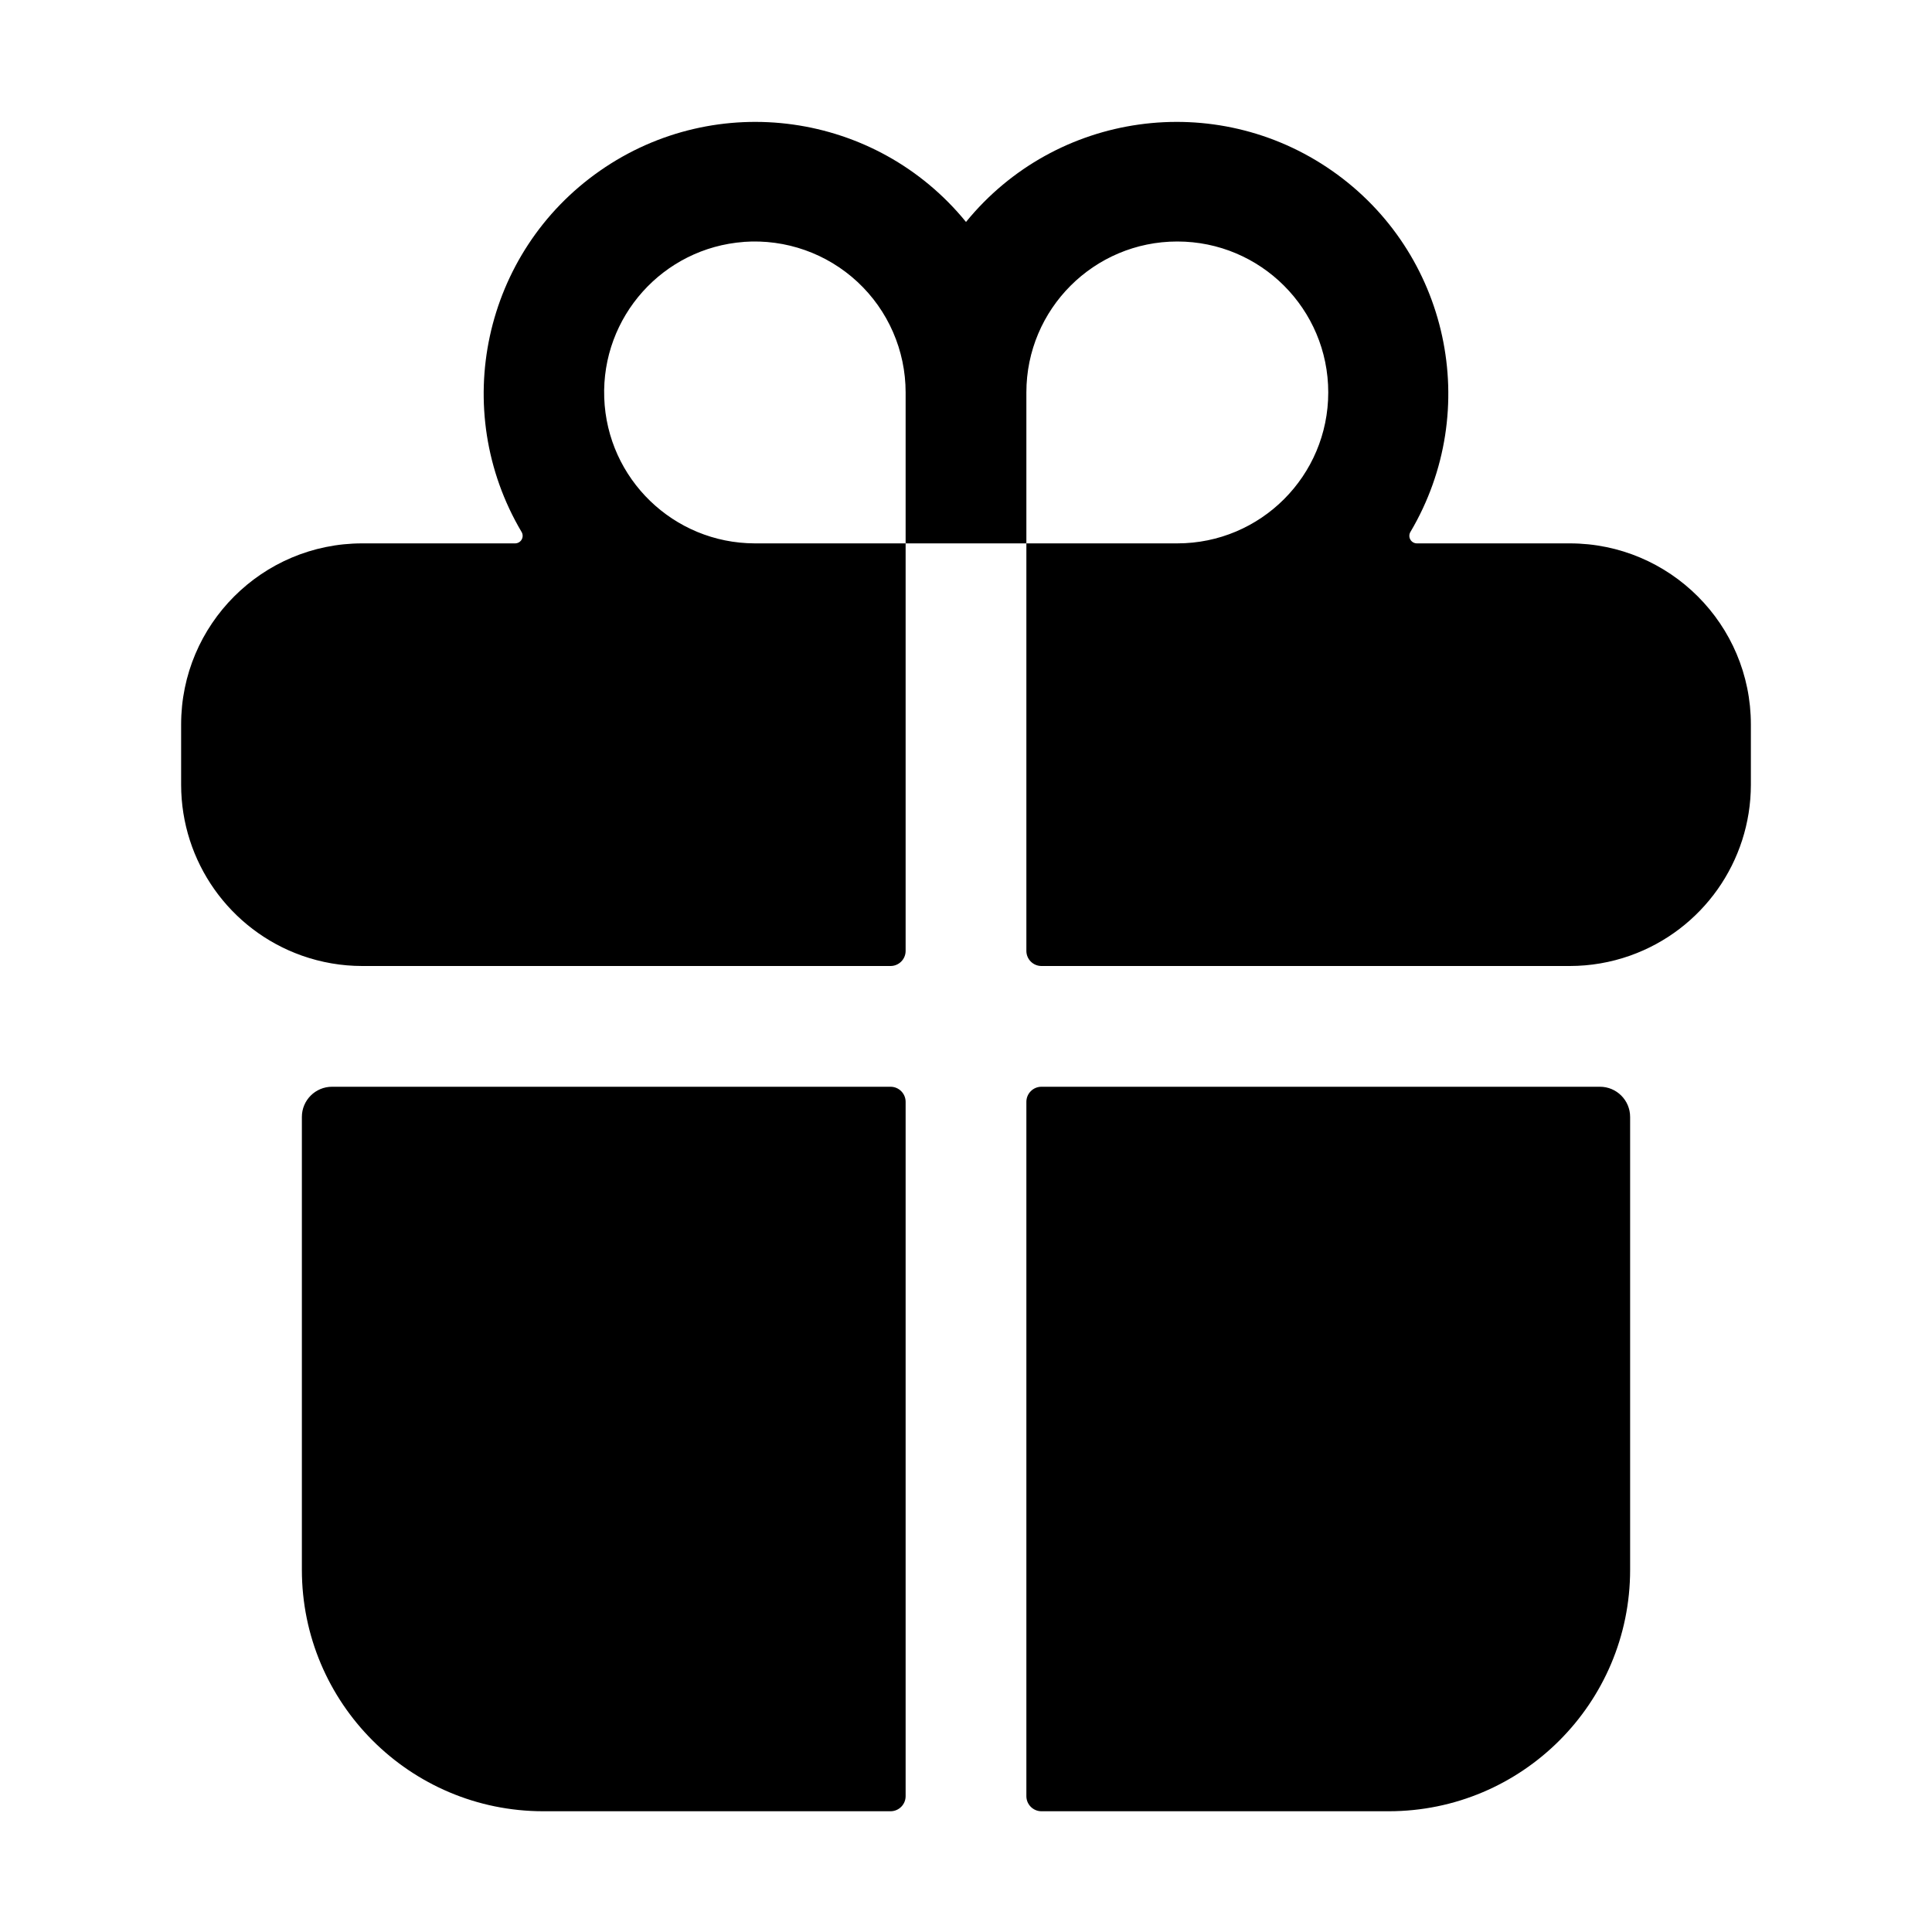
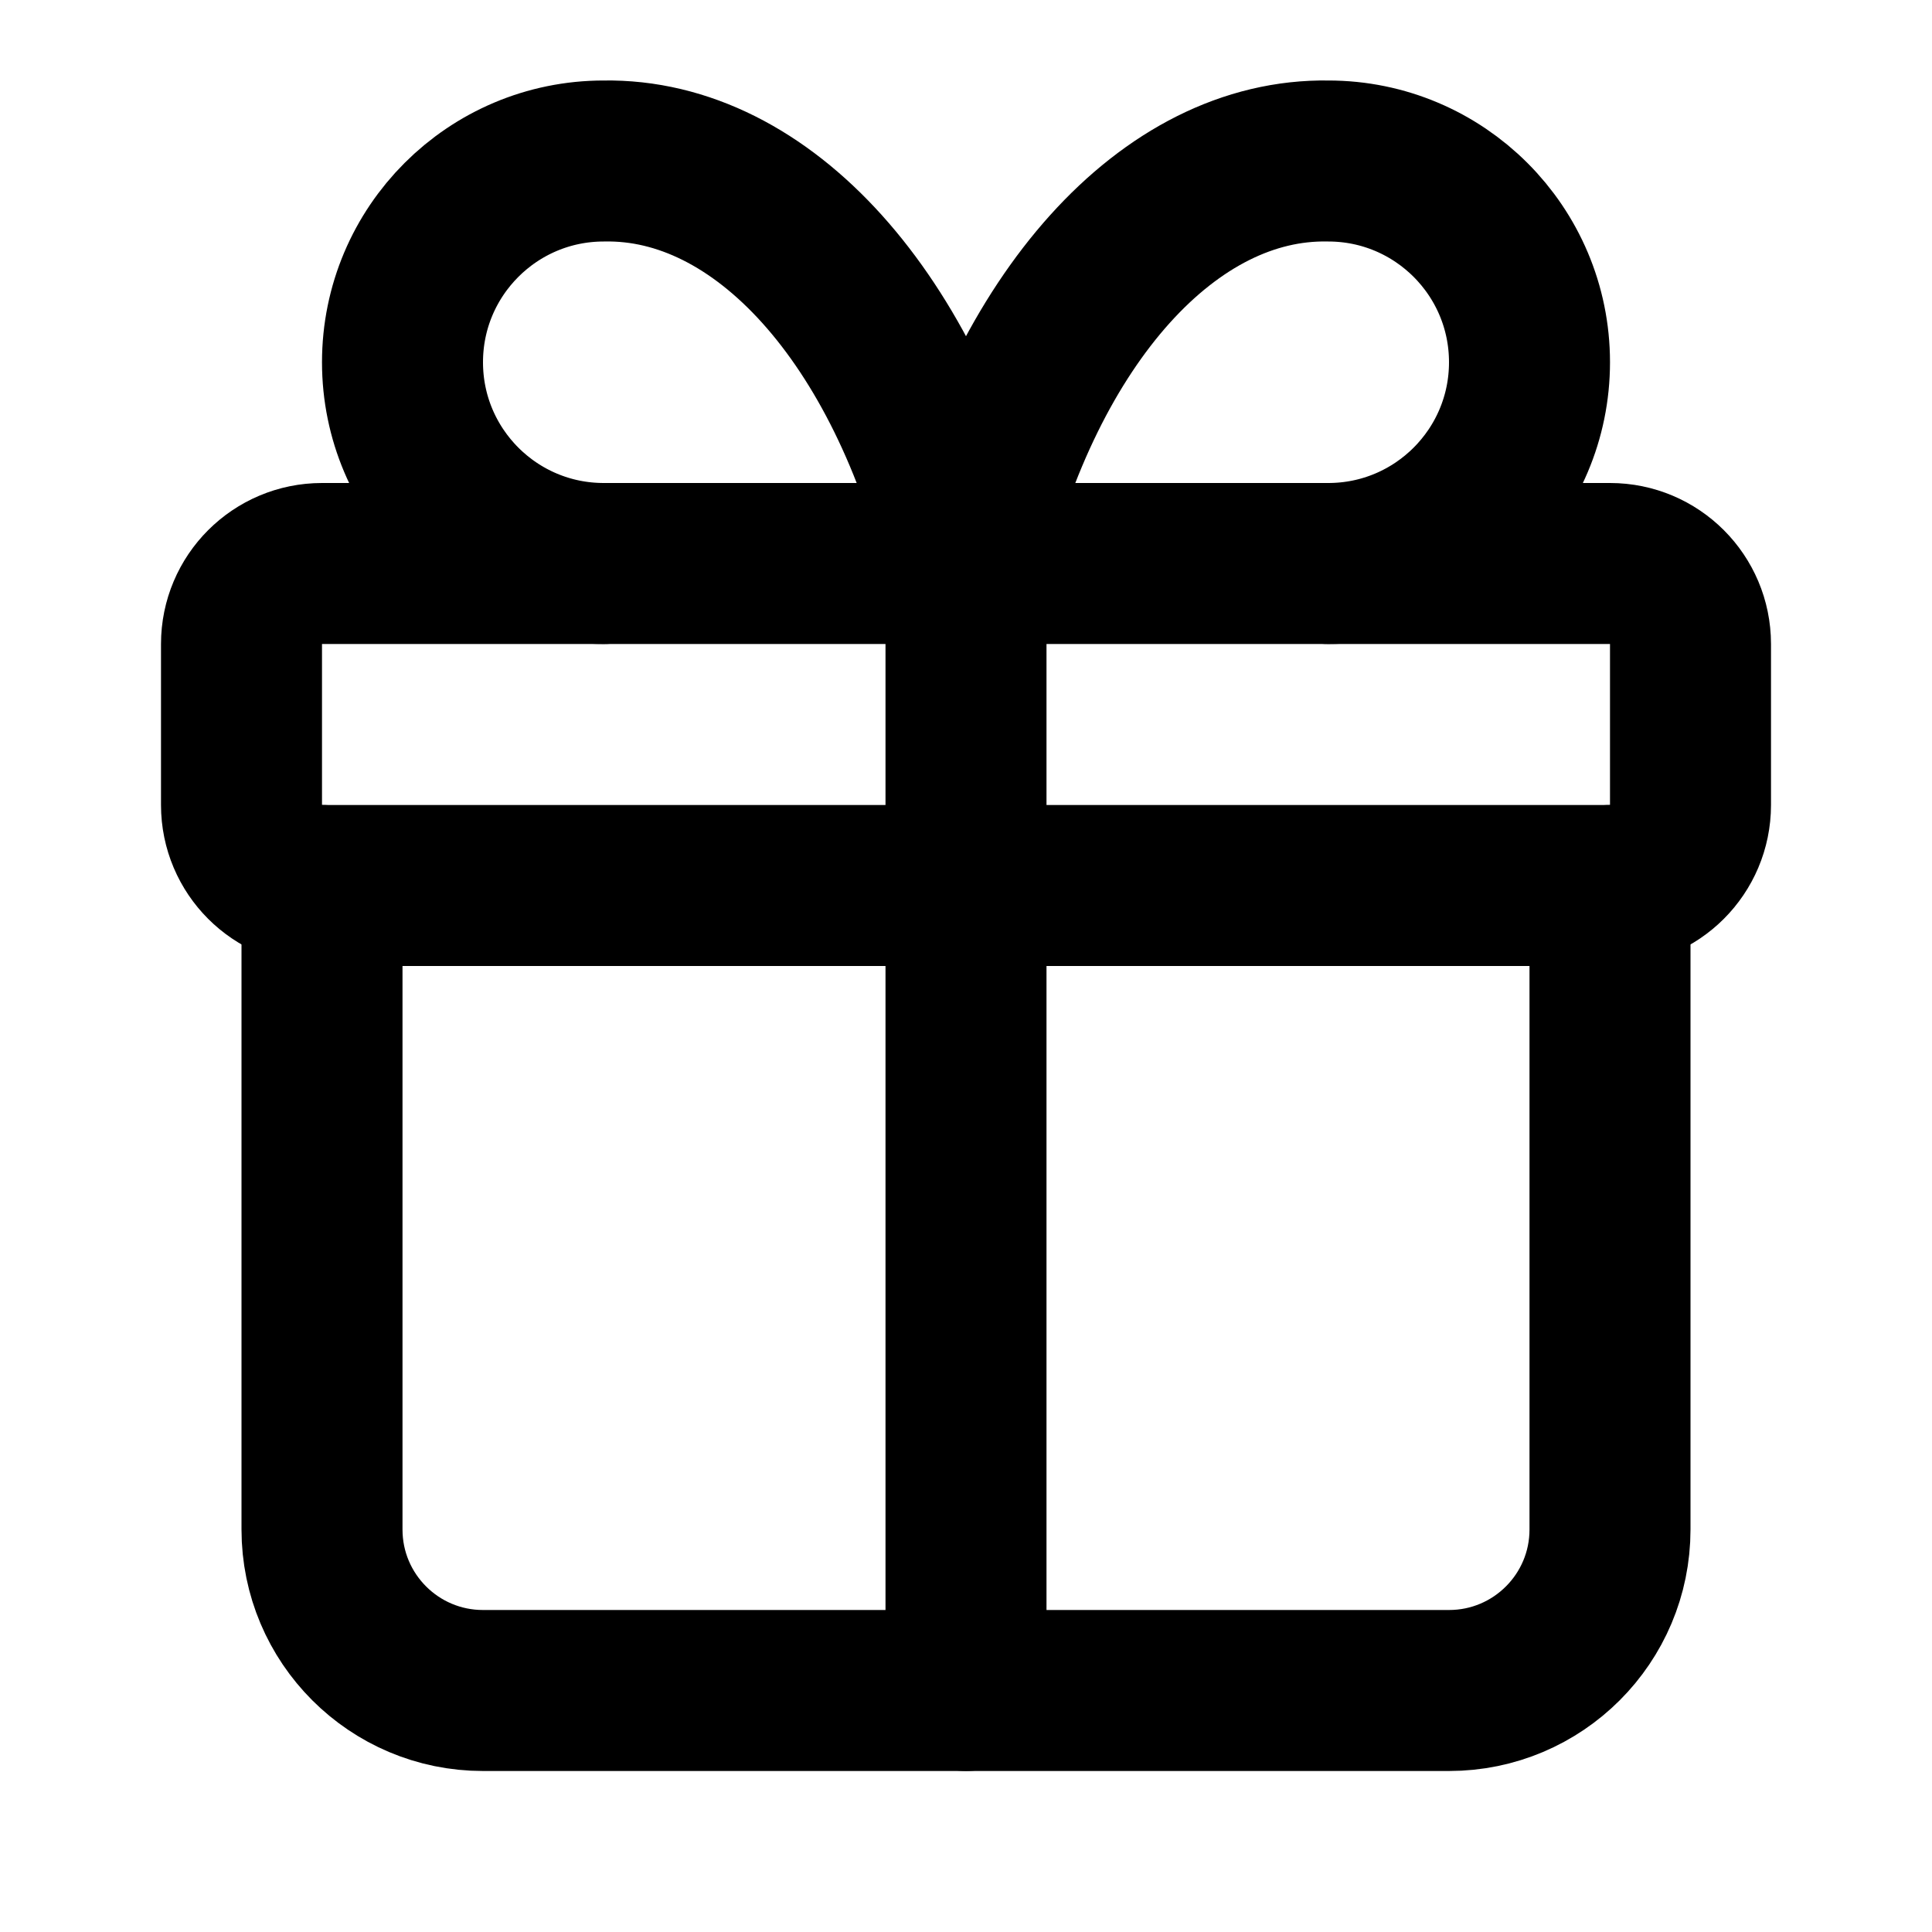
- <svg xmlns="http://www.w3.org/2000/svg" width="512" height="512" viewBox="0 0 512 512">
-   <path d="M200,144h40V104a40,40,0,1,0-40,40Z" style="fill:none" />
-   <path d="M352,104a40,40,0,0,0-80,0v40h40A40,40,0,0,0,352,104Z" style="fill:none" />
-   <path d="M80,416a64,64,0,0,0,64,64h92a4,4,0,0,0,4-4V292a4,4,0,0,0-4-4H88a8,8,0,0,0-8,8Z" />
-   <path d="M240,252V144h32V252a4,4,0,0,0,4,4H416a47.93,47.93,0,0,0,16-2.75h0A48.09,48.09,0,0,0,464,208V192a48,48,0,0,0-48-48H375.46a2,2,0,0,1-1.7-3A72,72,0,0,0,256,58.82,72,72,0,0,0,138.24,141a2,2,0,0,1-1.7,3H96a48,48,0,0,0-48,48v16a48.09,48.09,0,0,0,32,45.25h0A47.93,47.93,0,0,0,96,256H236A4,4,0,0,0,240,252Zm32-148a40,40,0,1,1,40,40H272ZM197.14,64.1A40,40,0,0,1,240,104v40H200a40,40,0,0,1-2.86-79.89Z" />
-   <path d="M276,480h92a64,64,0,0,0,64-64V296a8,8,0,0,0-8-8H276a4,4,0,0,0-4,4V476A4,4,0,0,0,276,480Z" />
+ <svg xmlns="http://www.w3.org/2000/svg" width="24" height="24" viewBox="0 0 24 24" fill="none" stroke="currentColor" stroke-width="2" stroke-linecap="round" stroke-linejoin="round">
+   <path d="M12 7v14" />
+   <path d="M20 11v8a2 2 0 0 1-2 2H6a2 2 0 0 1-2-2v-8" />
+   <path d="M7.5 7a1 1 0 0 1 0-5A4.8 8 0 0 1 12 7a4.8 8 0 0 1 4.5-5 1 1 0 0 1 0 5" />
+   <rect x="3" y="7" width="18" height="4" rx="1" />
</svg>
